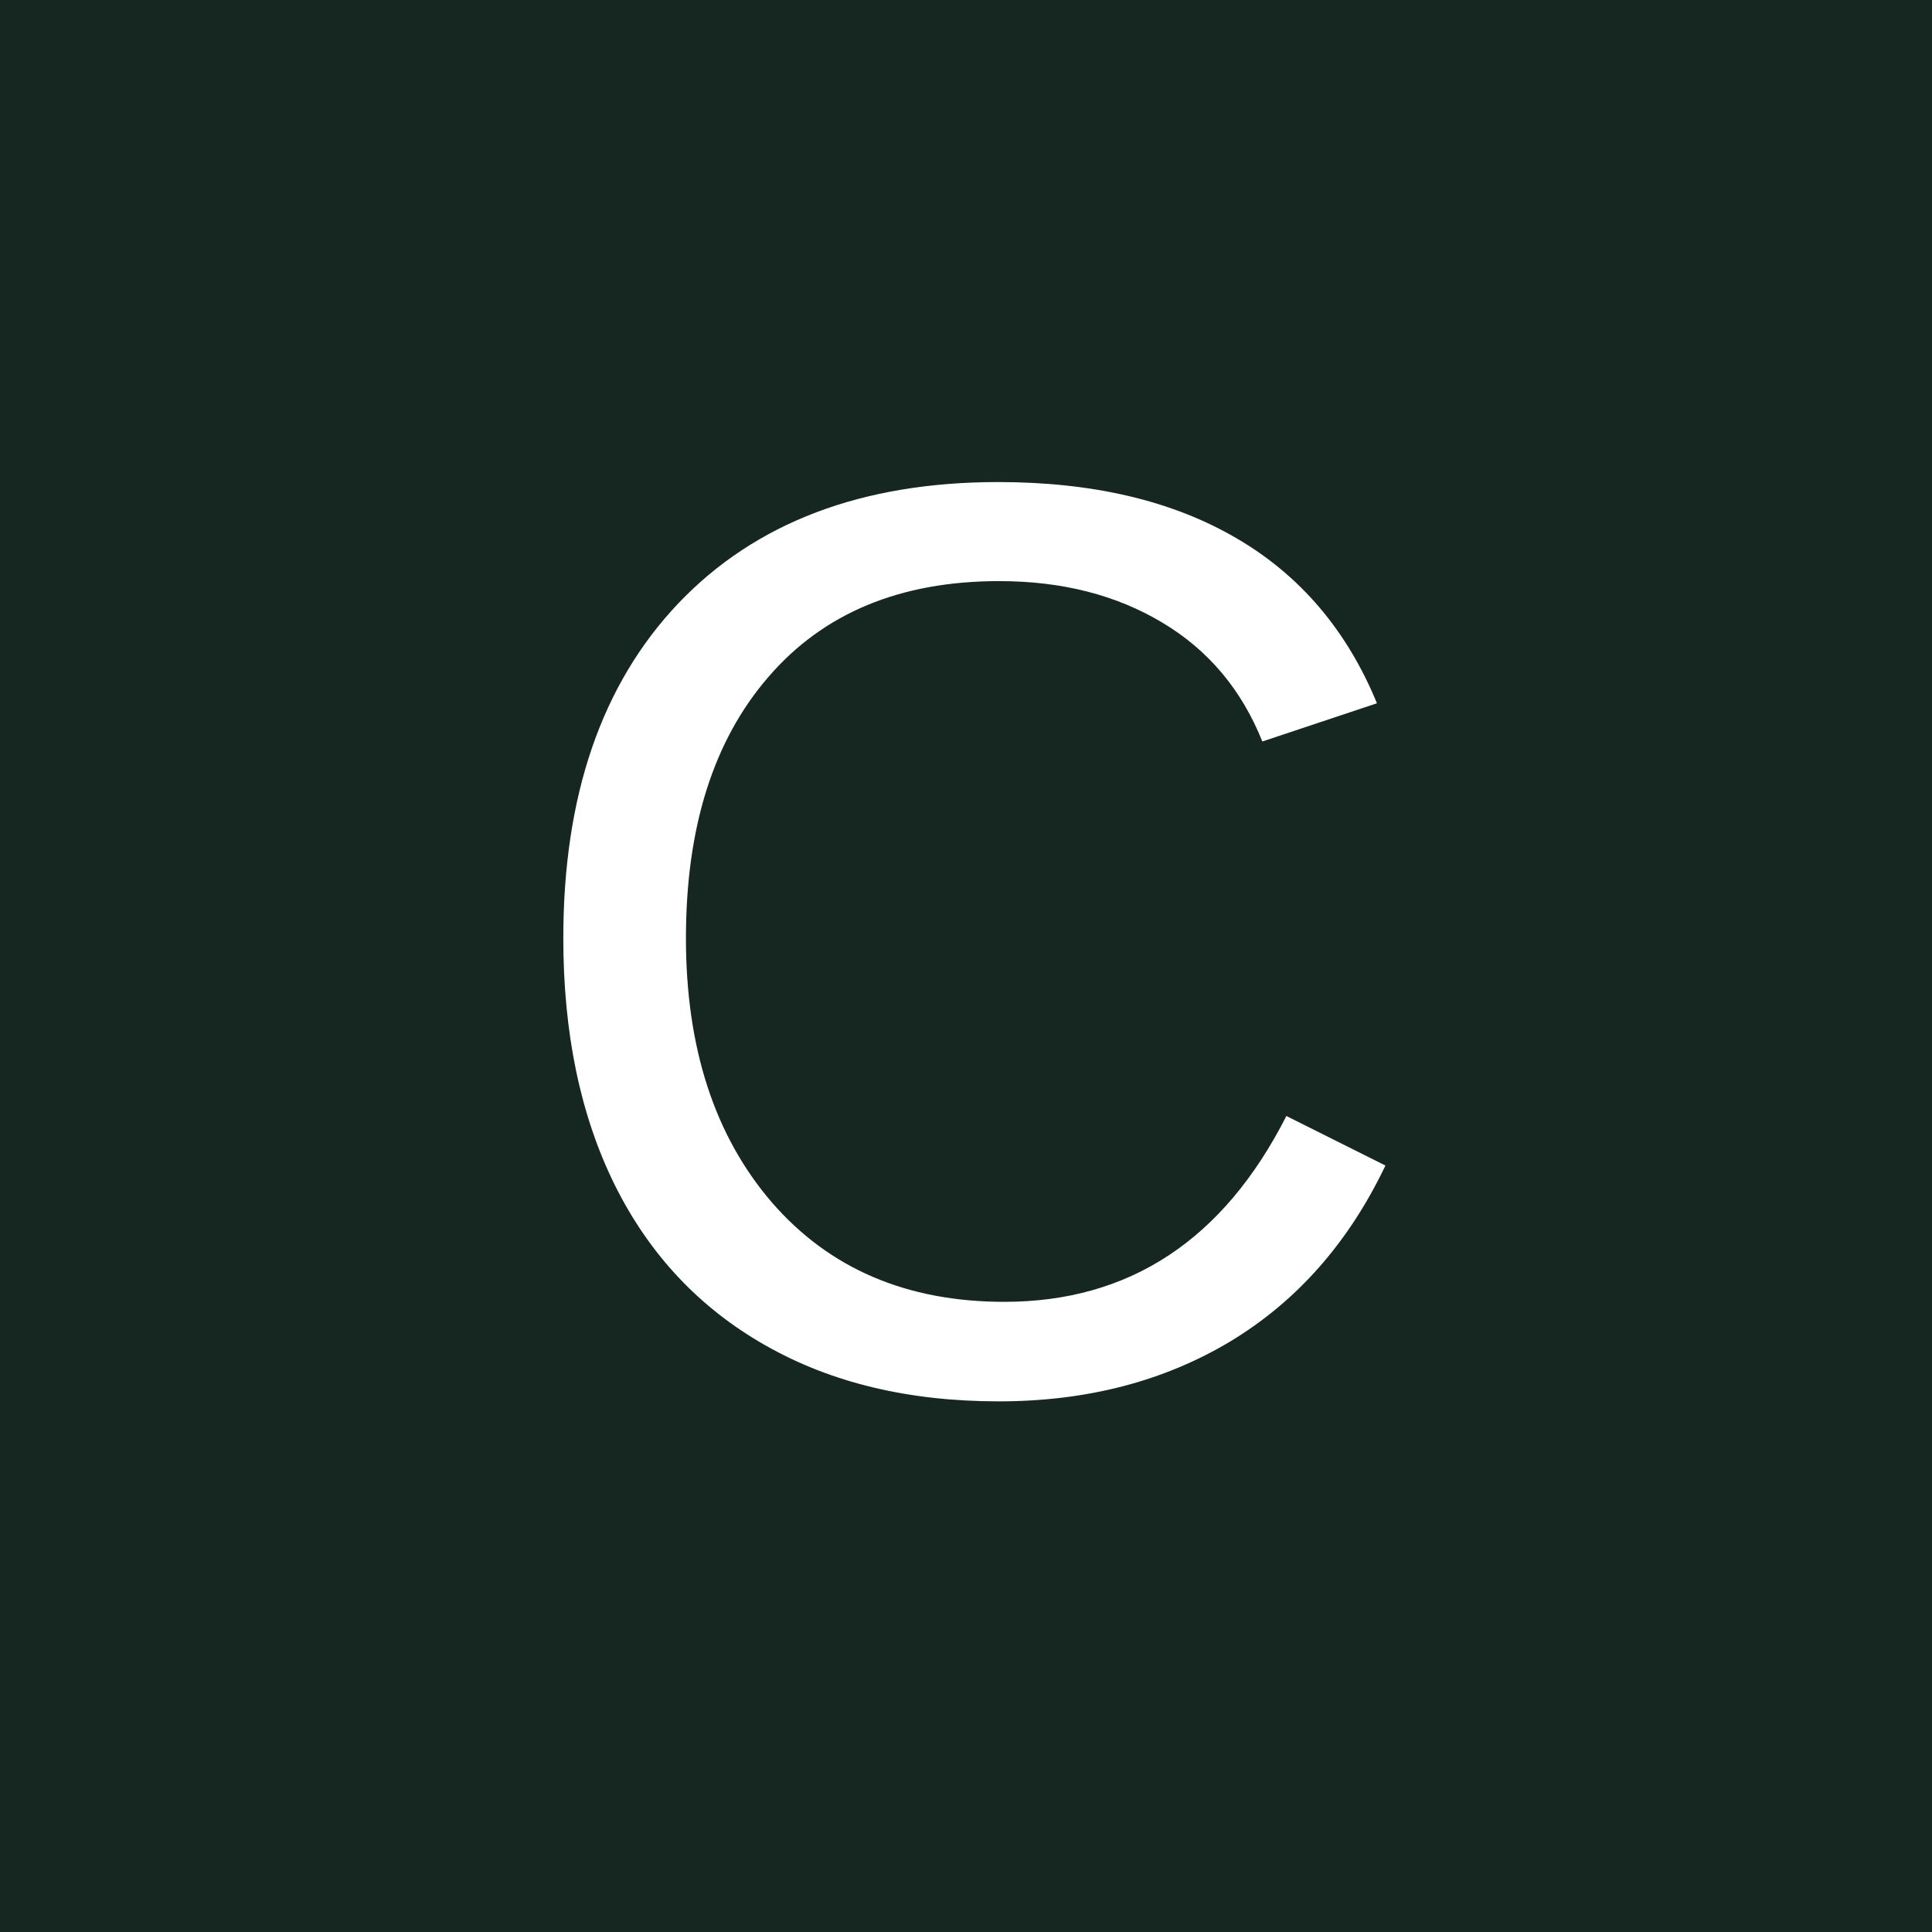
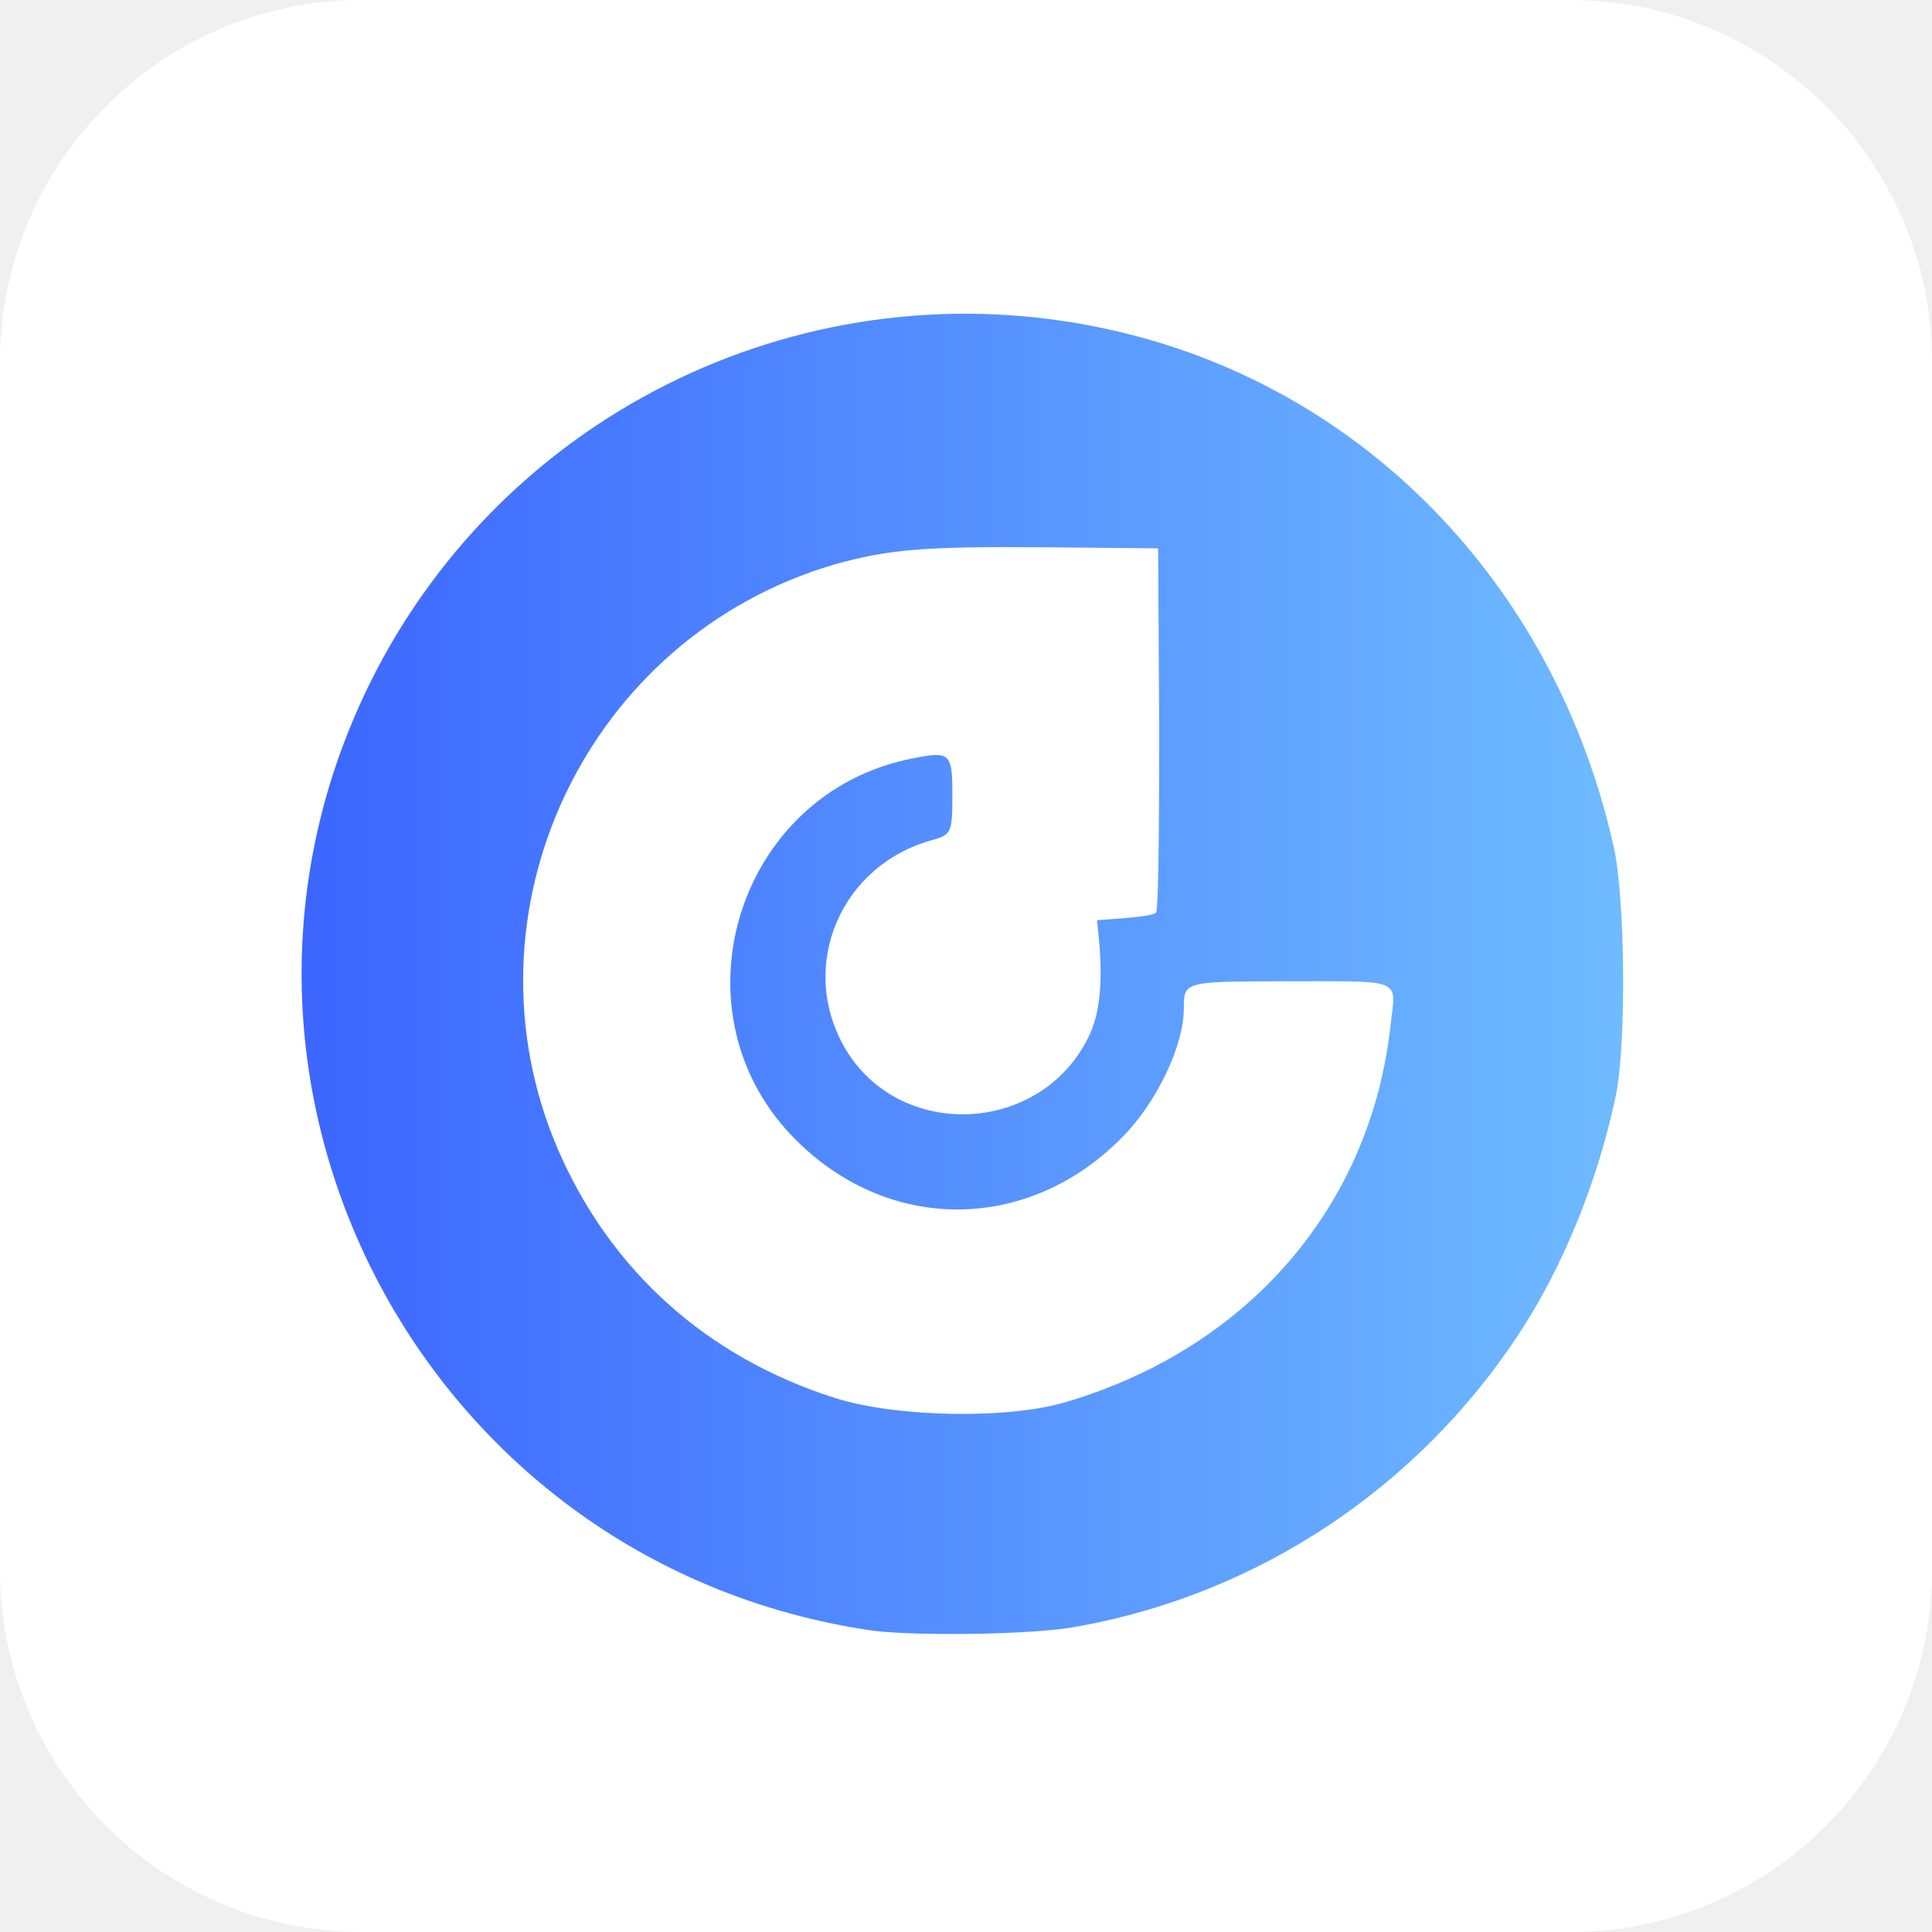
<svg xmlns="http://www.w3.org/2000/svg" viewBox="0 0 64 64">
-   <rect width="64" height="64" fill="#162620" />
-   <text x="32" y="46" text-anchor="middle" fill="white" font-family="Arial,sans-serif" font-size="43">C</text>
+   <defs>
+     <linearGradient id="g" gradientUnits="userSpaceOnUse" x1="0" y1="62" x2="123.3" y2="62">
+       <stop offset="0" stop-color="#3C66FF" />
+       <stop offset="1" stop-color="#6FBBFF" />
+     </linearGradient>
+   </defs>
+   <rect width="64" height="64" rx="12" fill="#ffffff" />
+   <path transform="translate(10 10) scale(.355)" fill="url(#g)" fill-rule="evenodd" d="M53.3,124c-42.9-6.2-66.5-53.1-45.6-91C21.4,8.3,50.1-4,77.5,3.1c22.5,5.8,39.6,24,44.9,47.7c1.1,4.7,1.2,18.7,0.2,23.3 c-1.7,8.1-5,16.1-9.1,22.3c-9.5,14.4-24.4,24.2-41.1,27.2C68.3,124.4,57.4,124.5,53.3,124z M71.5,102.6 c17-5.1,28.3-18.4,30.1-35.2c0.5-4.3,1.2-4-9.3-4c-10,0-10,0-10,2.5c0,3.5-2.5,8.7-5.6,11.9C68,86.8,55,87,46.2,78.3 c-12-11.8-5.7-32.5,10.8-35.7c3.5-0.7,3.7-0.5,3.7,3.4c0,3.5-0.1,3.7-1.8,4.2c-8.6,2.3-12.6,11.7-8.3,19.3 c5,8.8,18.3,8.3,22.8-0.9c1.1-2.2,1.4-5.3,0.9-9.9l-0.1-1l2.6-0.2c1.4-0.1,2.7-0.3,2.9-0.5c0.2-0.2,0.3-5.7,0.3-17.2l-0.1-16.8 l-10.3-0.1c-11.6-0.1-14.9,0.2-19.9,1.6C26.5,31.3,14.4,57,23.9,79.1c4.9,11.3,13.9,19.4,25.9,23.2 C55.5,104.1,66.1,104.3,71.5,102.6z" />
</svg>
